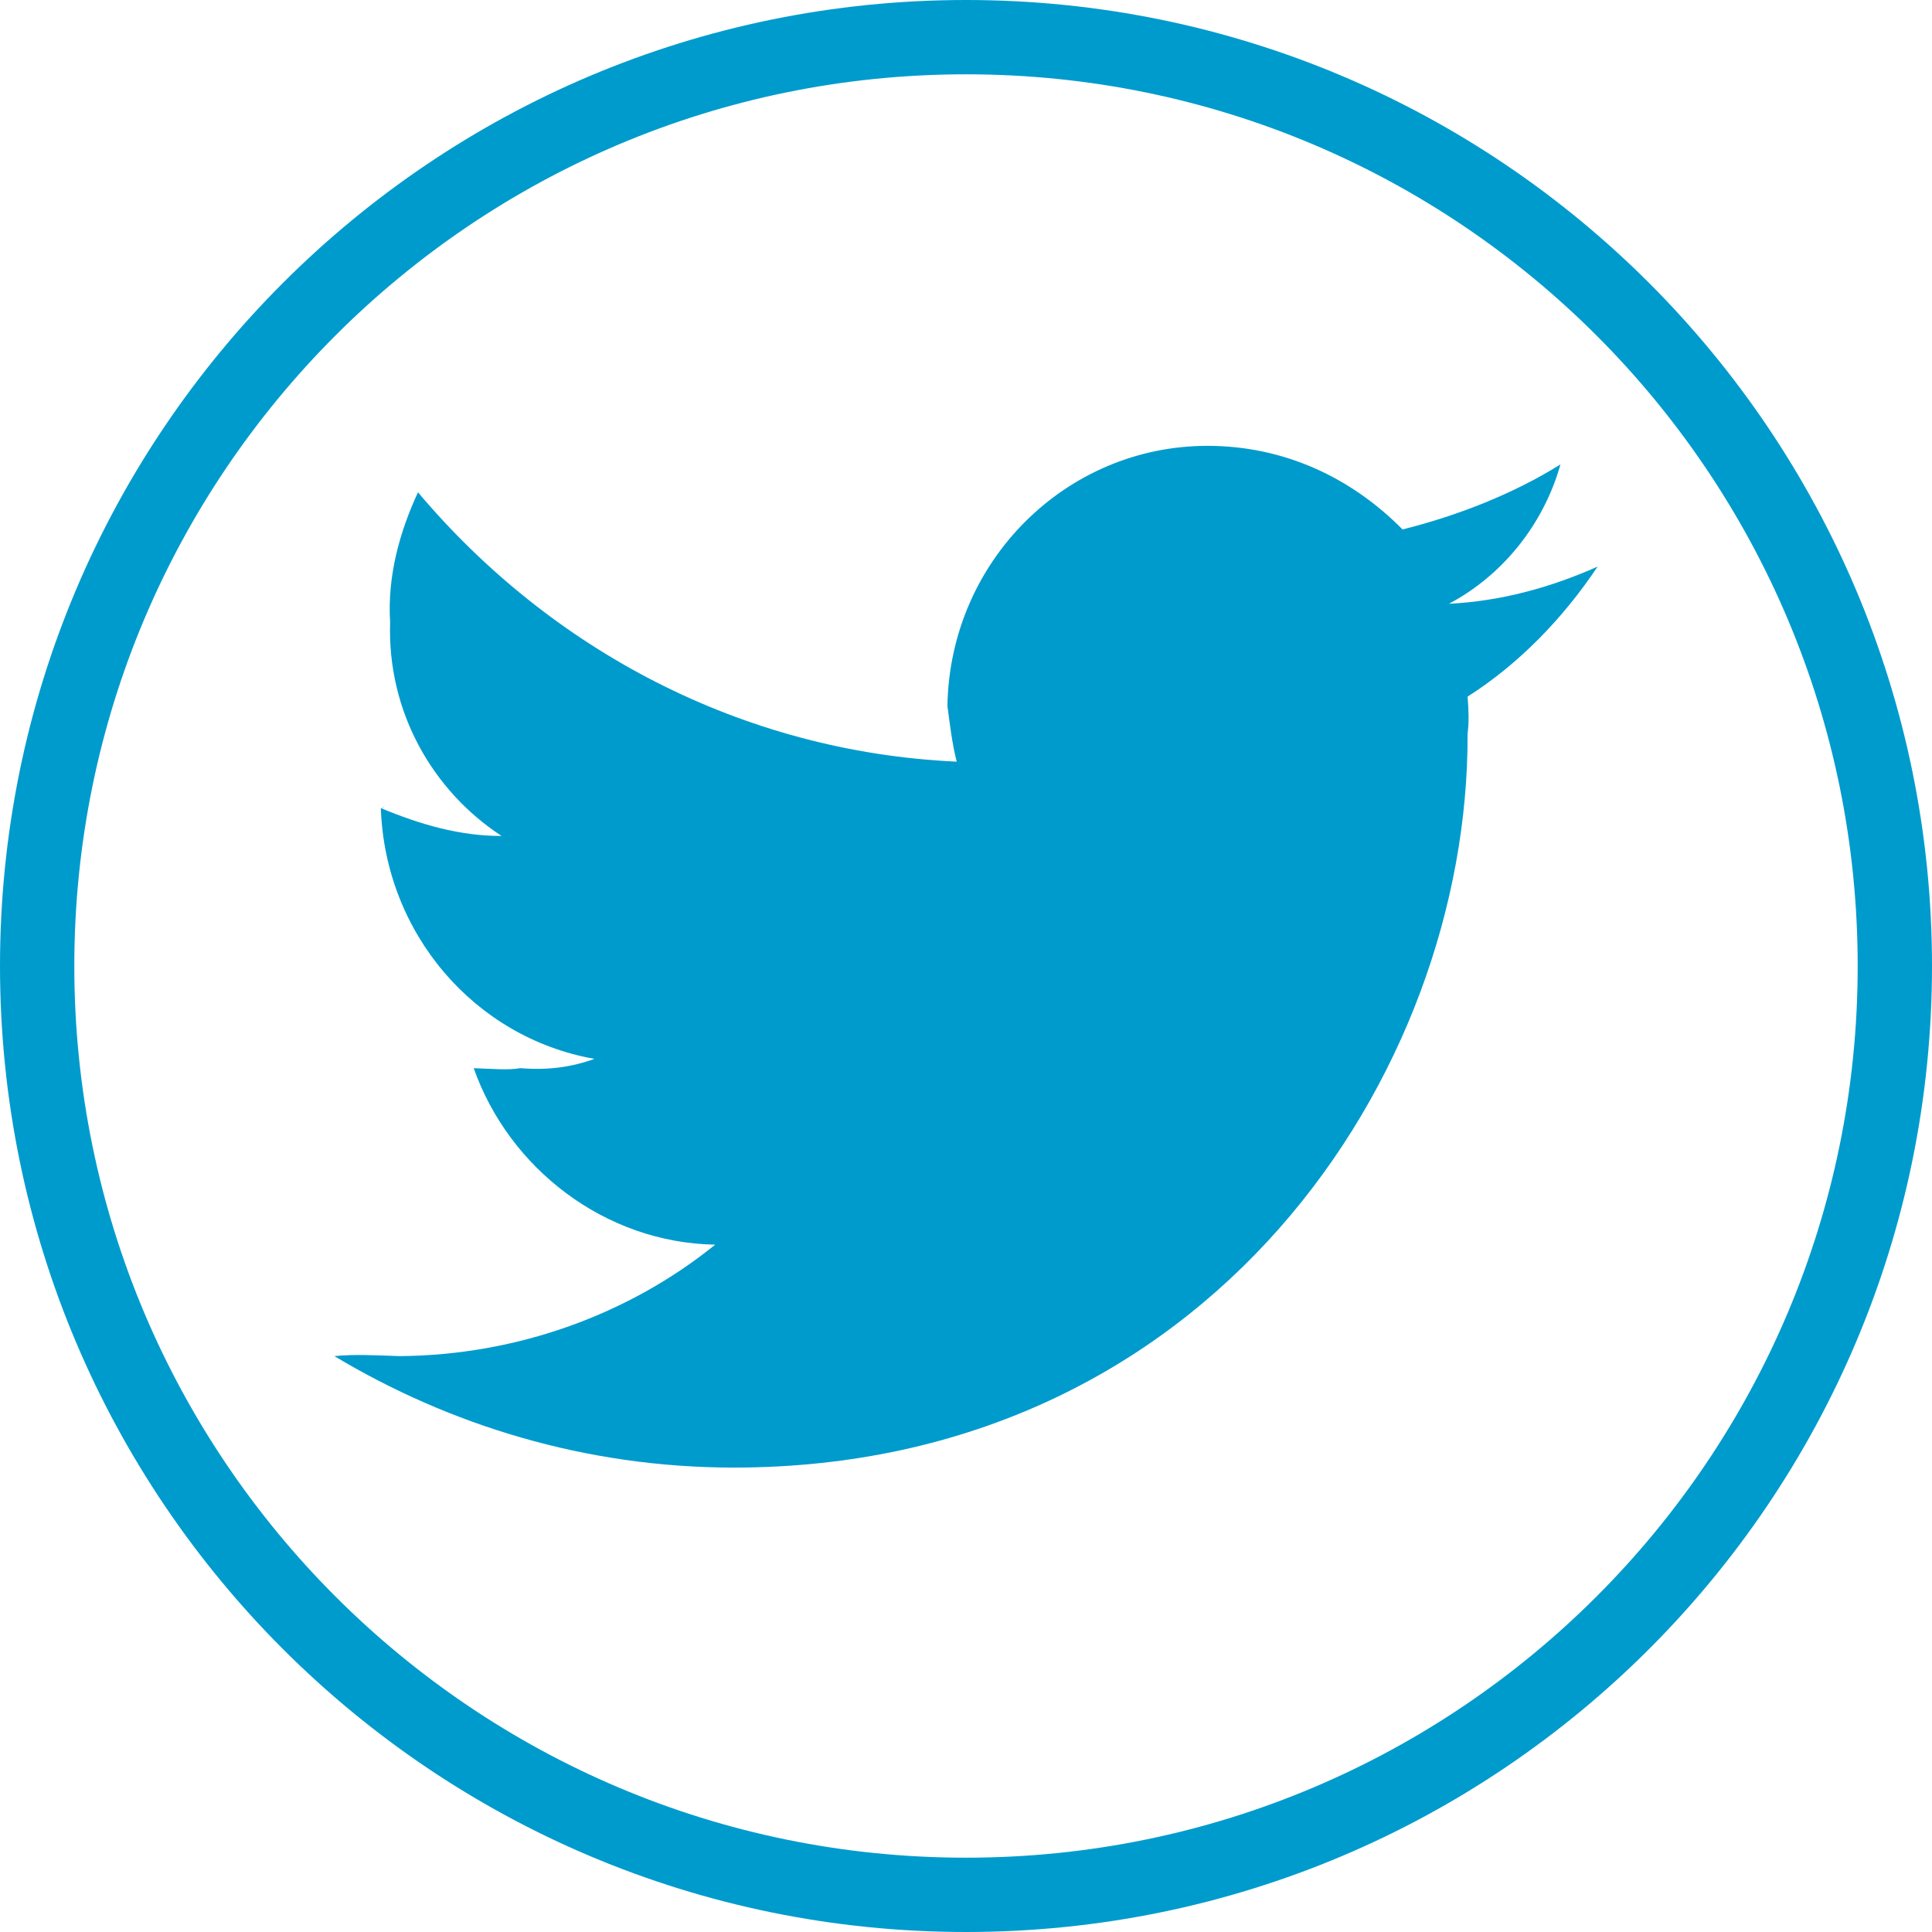
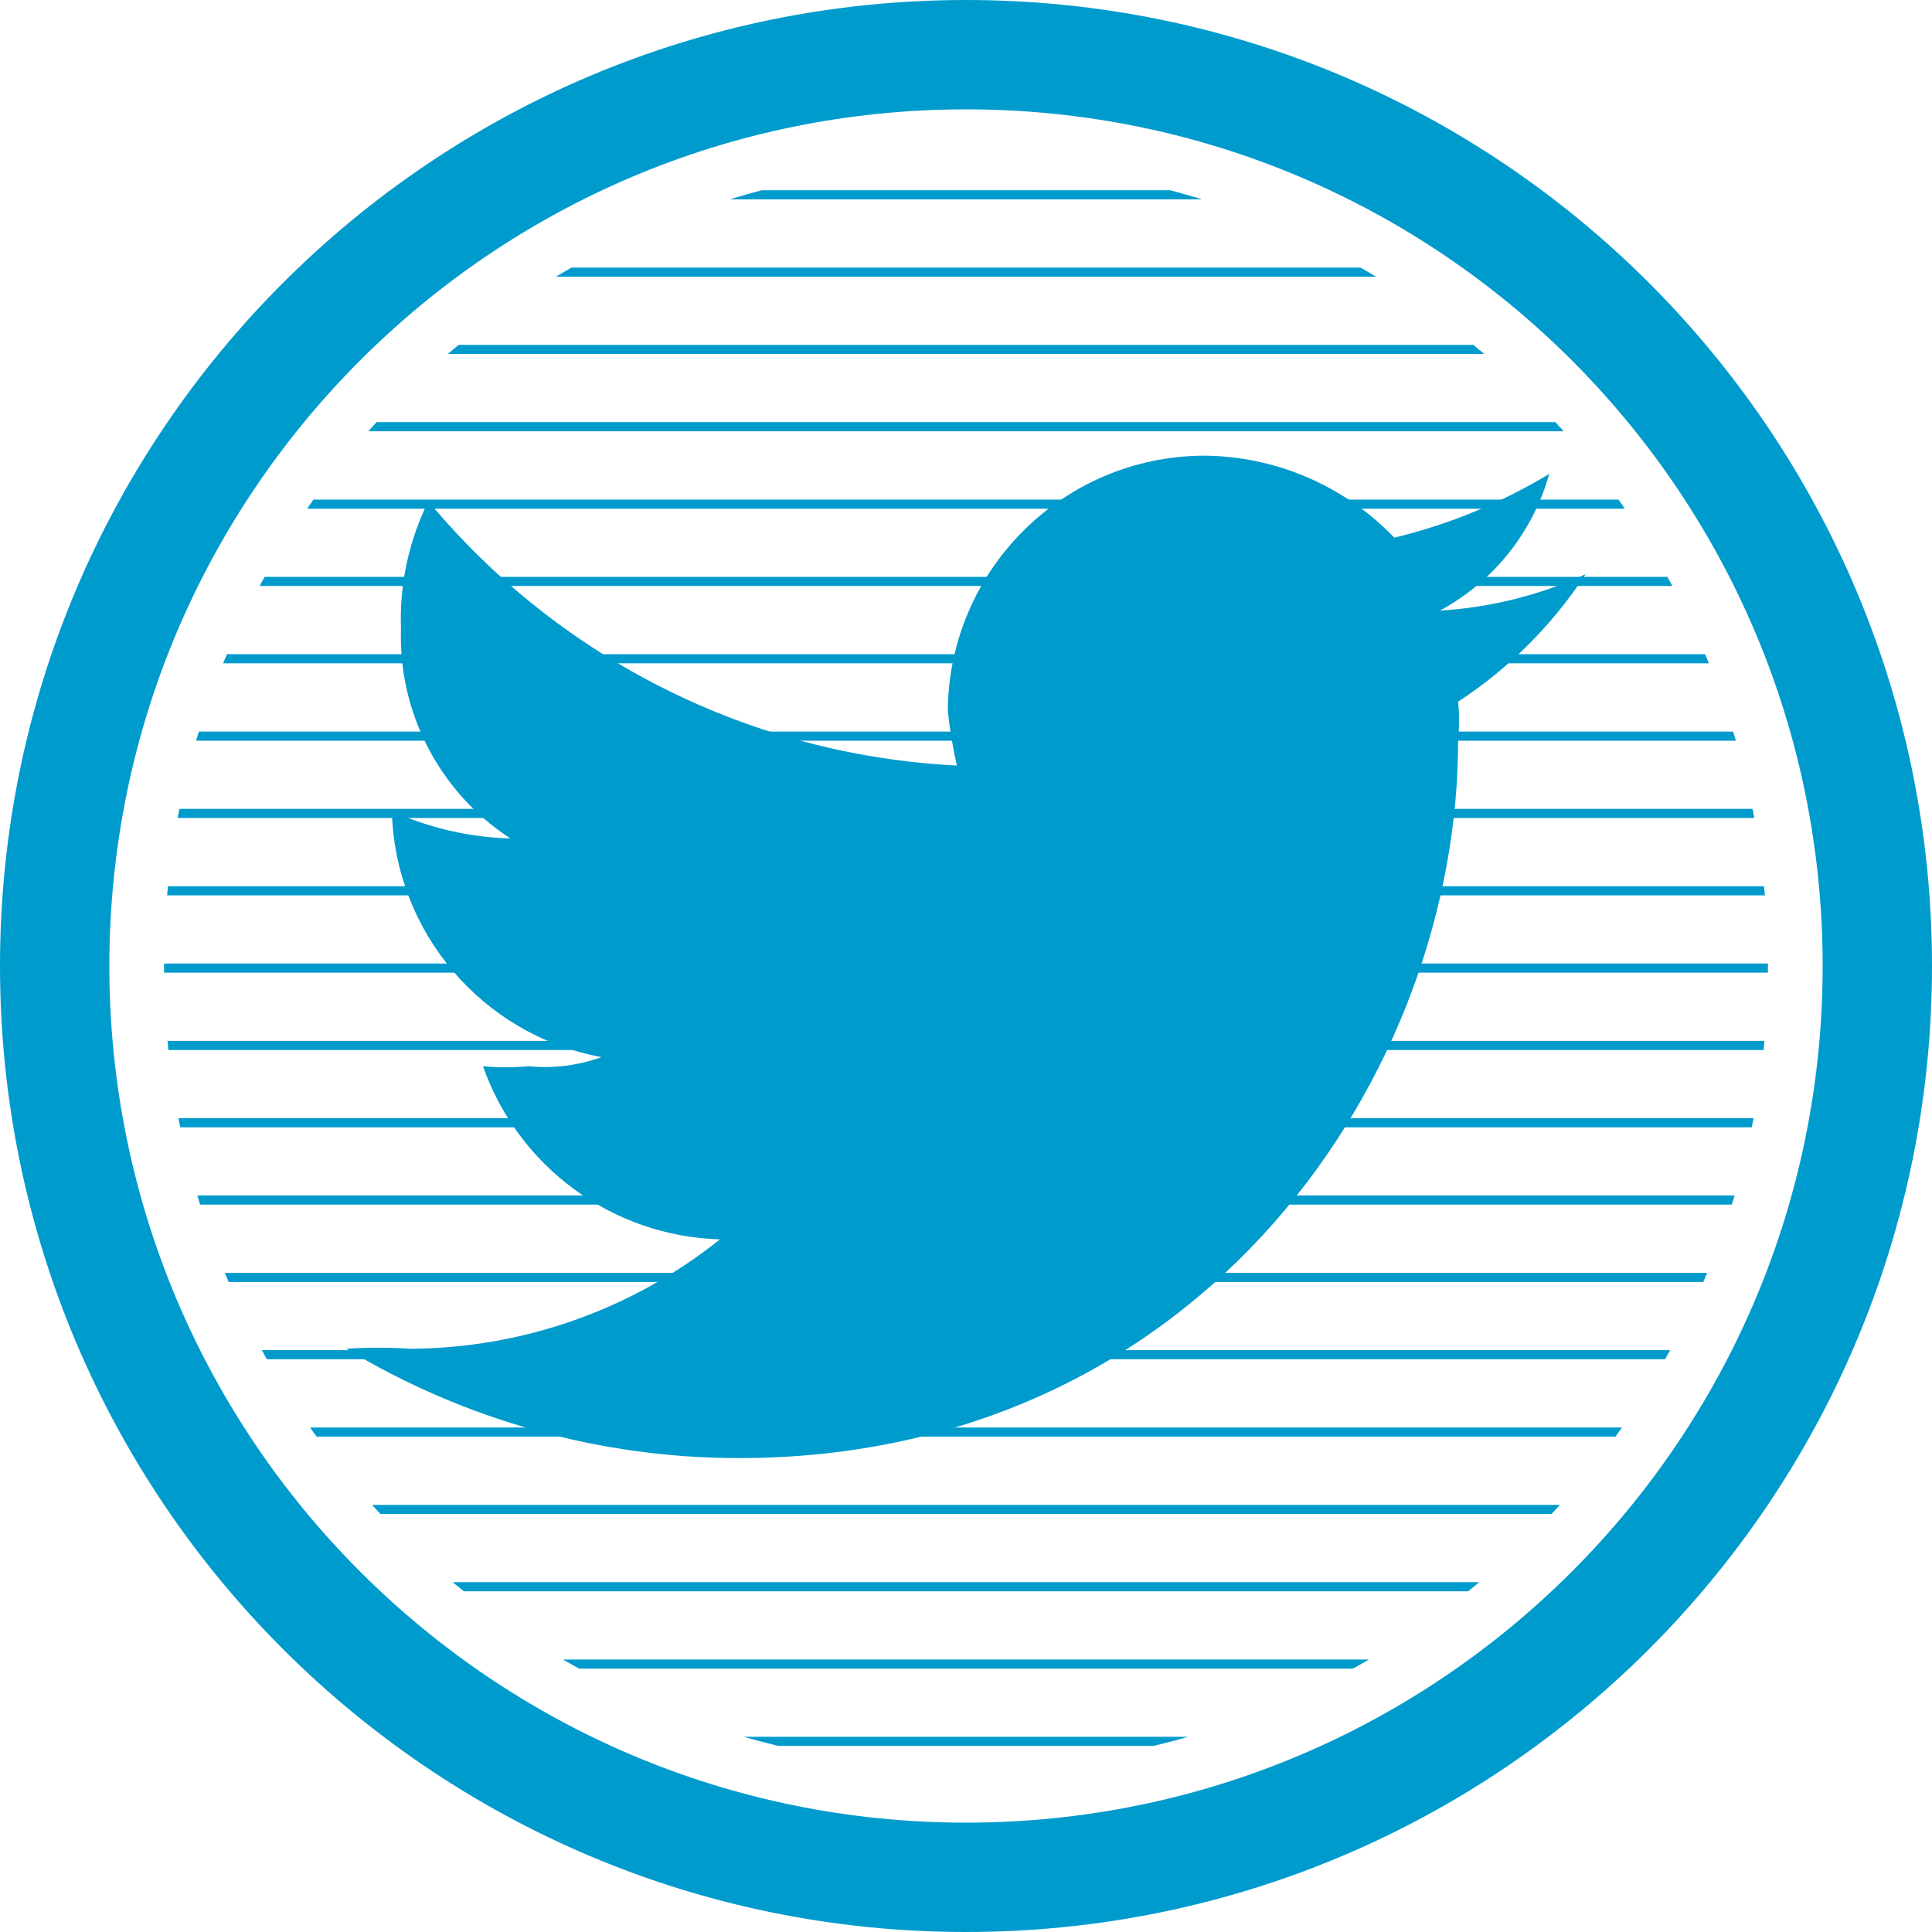
- <svg xmlns="http://www.w3.org/2000/svg" width="52px" height="52px" viewBox="0 0 52 52" version="1.1">
-   <defs />
-   <g id="Page-1" stroke="none" stroke-width="1" fill="none" fill-rule="evenodd">
-     <g id="twitter" transform="translate(1, 1)">
-       <path d="M0,25 C0,38.807 11.193,50 25,50 C38.807,50 50,38.807 50,25 C50,11.193 38.807,0 25,0 C11.193,0 0,11.193 0,25 Z" id="Circle" stroke="#009BCD" stroke-width="2" />
-       <path d="M42,14.25 C40.749,14.808 39.405,15.181 38,15.25 C39.434,14.489 40.54,13.129 41,11.5 C39.713,12.303 38.22,12.881 36.75,13.25 C35.359,11.843 33.546,11 31.5,11 C27.687,11 24.564,14.108 24.5,18 C24.564,18.486 24.626,19.016 24.75,19.5 C18.947,19.235 13.807,16.471 10.25,12.25 C9.766,13.296 9.422,14.489 9.5,15.75 C9.422,18.17 10.654,20.294 12.5,21.5 C11.382,21.503 10.307,21.191 9.25,20.75 C9.366,20.7 9.366,20.729 9.25,20.75 C9.366,24.122 11.77,26.928 15,27.5 C14.376,27.724 13.76,27.809 13,27.75 C12.674,27.809 12.237,27.766 11.75,27.75 C12.699,30.443 15.275,32.45 18.25,32.5 C15.94,34.368 12.932,35.478 9.75,35.5 C9.101,35.478 8.546,35.445 8,35.5 C11.087,37.351 14.754,38.5 18.75,38.5 C31.523,38.5 38.539,27.921 38.5,18.75 C38.539,18.446 38.533,18.147 38.5,17.75 C39.882,16.87 41.065,15.648 42,14.25" id="Logo" fill="#009BCD" />
-     </g>
-   </g>
+ <svg xmlns="http://www.w3.org/2000/svg" viewBox="0 0 53 53">
+   <defs>
+     <style>.a,.b,.c,.e{fill:none;}.b{clip-rule:evenodd;}.c,.e{stroke:#009bcd;stroke-miterlimit:10;}.c{stroke-width:3px;}.d{clip-path:url(#a);}.e{stroke-linecap:square;stroke-width:0.25px;}.f{clip-path:url(#b);}.g{fill:#009bcd;}</style>
+     <clipPath id="a">
+       <circle cx="26.5" cy="26.5" r="22" class="a" />
+     </clipPath>
+     <clipPath id="b">
+       <path d="M43.5 15.75a11.185 11.185 0 0 1-4 1 6.145 6.145 0 0 0 3-3.75 15.033 15.033 0 0 1-4.25 1.75A7.302 7.302 0 0 0 33 12.5a7.06 7.06 0 0 0-7 7 12.837 12.837 0 0 0 .25 1.5 20.135 20.135 0 0 1-14.5-7.25 7.303 7.303 0 0 0-.75 3.5A6.608 6.608 0 0 0 14 23a8.382 8.382 0 0 1-3.25-.75c.116-.05.116-.02 0 0A7.045 7.045 0 0 0 16.5 29a4.59 4.59 0 0 1-2 .25 6.896 6.896 0 0 1-1.25 0 7.112 7.112 0 0 0 6.5 4.75 13.713 13.713 0 0 1-8.5 3 13.253 13.253 0 0 0-1.75 0 20.85 20.85 0 0 0 10.75 3C33.023 40 40.04 29.42 40 20.25a4.61 4.61 0 0 0 0-1 12.098 12.098 0 0 0 3.5-3.5" class="b" />
+     </clipPath>
+   </defs>
+   <circle cx="26.5" cy="26.5" r="25" class="c" />
+   <path d="M10.92 7.466h31.85M13.04 5.344h26.316m-22.793-2.12H35.57M8.797 9.586H44.86m-38.184 2.12H46.33M4.555 13.83h43.133M3.842 15.95h44.75M3.135 18.072h46.68M2.43 20.194h48.092m-48.8 2.12H51.23M1.726 24.437h49.498m-49.502 2.12H51.23M1.726 28.68h49.498M1.722 30.8H51.23m-48.8 2.12h48.09M3.095 35.043h46.72M3.8 37.163h45.308M4.55 39.286h43.614m-42.22 2.122h40.1m-37.98 2.12h35.86M10.21 45.65H41.8m-28.77 2.12h26.65m-21.454 2.122h18.162" class="d e" />
+   <path d="M4.5 7.5h44V45h-44z" class="f g" />
</svg>
